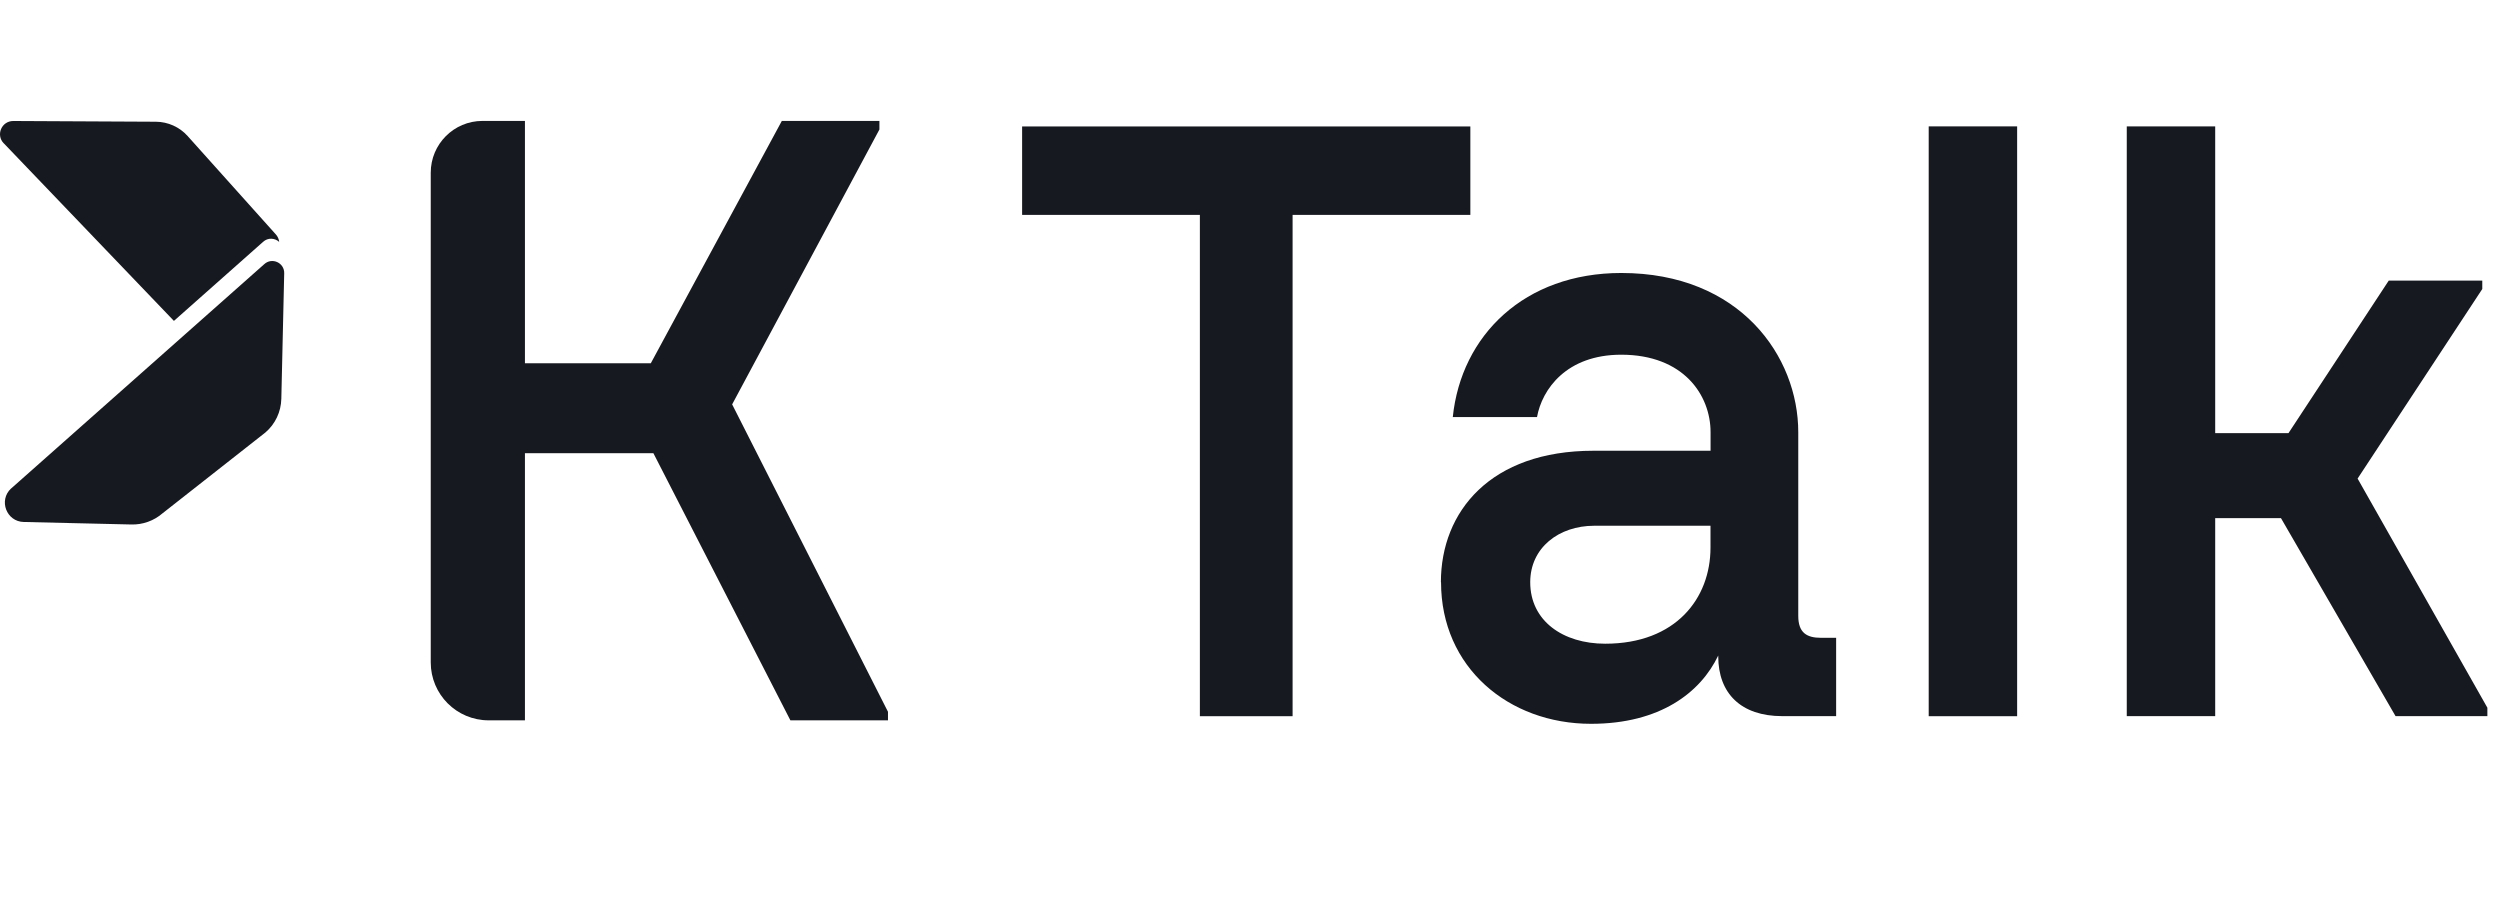
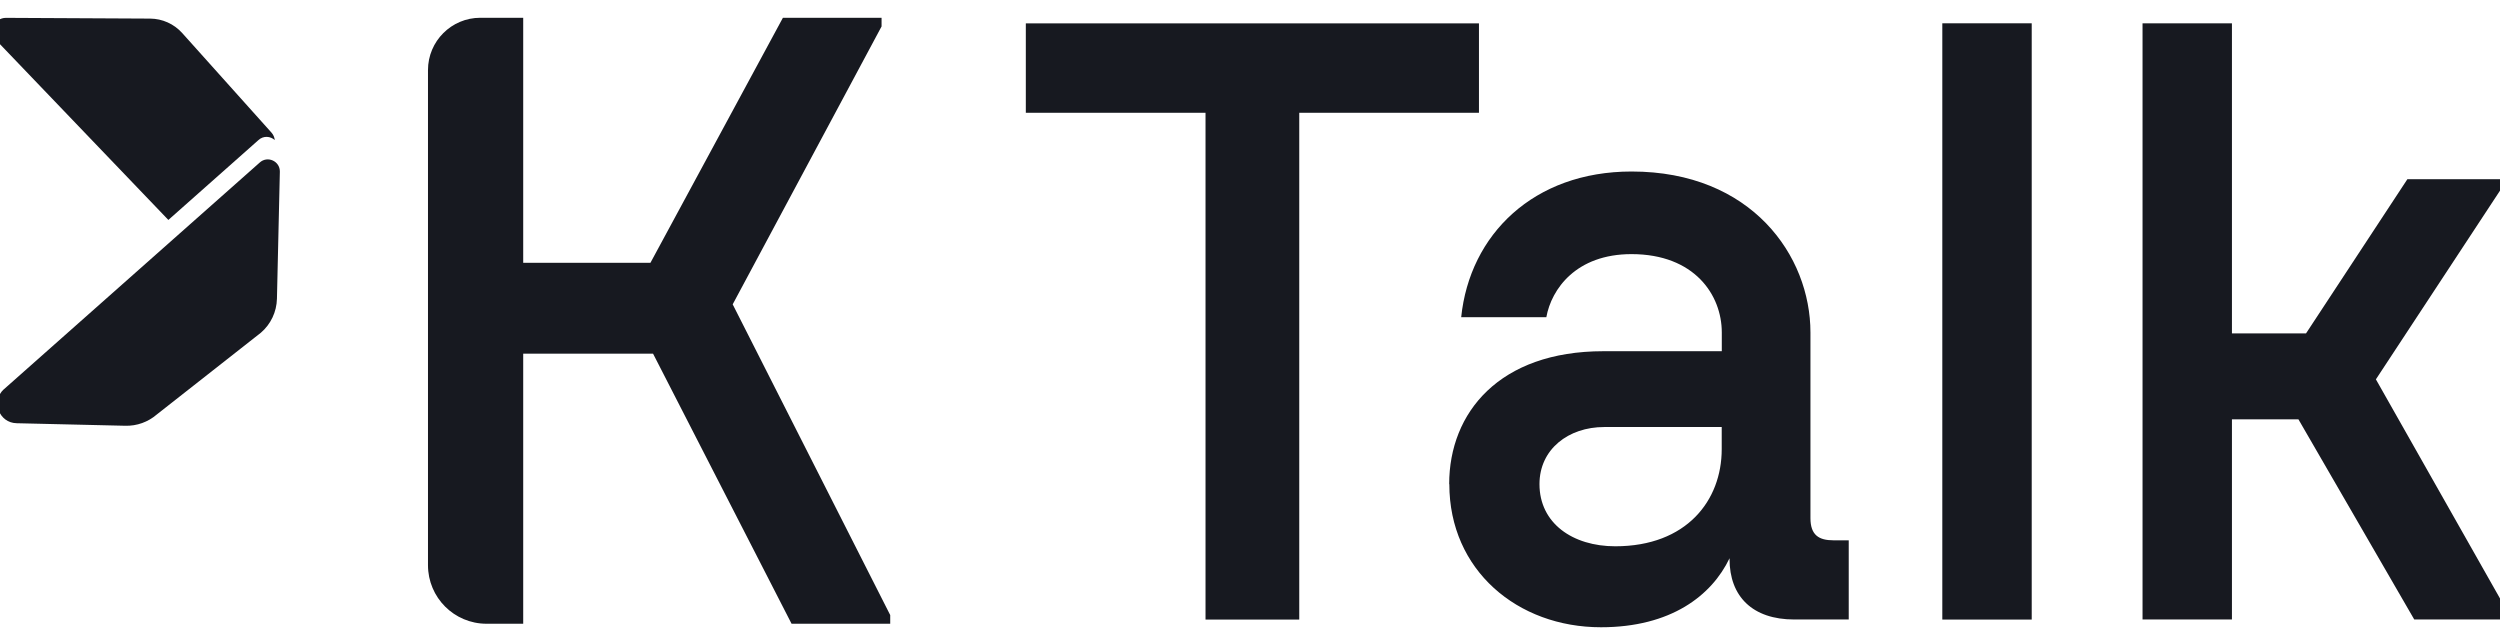
- <svg xmlns="http://www.w3.org/2000/svg" id="Capa_2" data-name="Capa 2" viewBox="0 0 338.66 124.52">
+ <svg xmlns="http://www.w3.org/2000/svg" id="Capa_2" data-name="Capa 2" viewBox="1 14 335 86" width="483" height="124">
  <g id="Capa_1-2" data-name="Capa 1">
-     <g>
+     <g id="content">
      <path d="M88.51,61.39h-17.4v36.19h-4.91c-4.34,0-7.85-3.51-7.85-7.85V23.39c0-3.87,3.14-7.01,7.01-7.01h5.75v32.83h17.05l17.75-32.83h13.22v1.16l-19.95,37.24,21.11,41.64v1.16h-13.22l-18.56-36.19Z" fill="#171920" />
      <g>
        <path d="M162.54,29.11h-24.08v-11.98h60.72v11.98h-24.08v67.91h-12.56V29.11Z" fill="#171920" />
        <path d="M195.19,78.87c0-9.59,6.73-17.81,20.66-17.81h15.87v-2.51c0-5.02-3.65-10.5-12.1-10.5-7.42,0-10.73,4.68-11.41,8.45h-11.41c1.14-11.07,9.7-19.52,22.83-19.52,16.09,0,23.97,11.3,23.97,21.57v24.88c0,2.28,1.14,2.97,3.08,2.97h2.05v10.61h-7.3c-5.59,0-8.67-3.08-8.67-8.1v-.11c-2.4,5.02-7.88,9.25-17.23,9.25-11.19,0-20.32-7.65-20.32-19.17ZM217.44,87.2c9.59,0,14.27-6.16,14.27-13.01v-2.97h-15.75c-4.79,0-8.67,2.97-8.67,7.65,0,5.25,4.45,8.33,10.16,8.33Z" fill="#171920" />
        <path d="M261.27,17.12h11.98v79.9h-11.98V17.12Z" fill="#171920" />
        <path d="M308.98,70.19h-8.9v26.82h-11.98V17.12h11.98v41.55h9.93l13.58-20.66h12.67v1.14l-16.89,25.68,17.58,31.04v1.14h-12.44l-15.52-26.82Z" fill="#171920" />
      </g>
      <g>
        <path d="M1.5,66.18l34.29-30.39c1.05-.97,2.74-.2,2.71,1.22l-.39,17.02c-.04,1.75-.82,3.41-2.15,4.55l-13.95,10.96c-1.17,1.01-2.67,1.55-4.21,1.51l-14.58-.34c-2.35-.05-3.44-2.94-1.72-4.54Z" fill="#171920" />
        <path d="M.5,19.4l23.06,24.07,12.07-10.7c.67-.62,1.61-.53,2.19,0-.04-.37-.19-.72-.44-1l-11.96-13.34c-1.1-1.23-2.67-1.93-4.31-1.94l-19.31-.1c-1.58,0-2.39,1.88-1.3,3.02Z" fill="#171920" />
      </g>
    </g>
  </g>
</svg>
